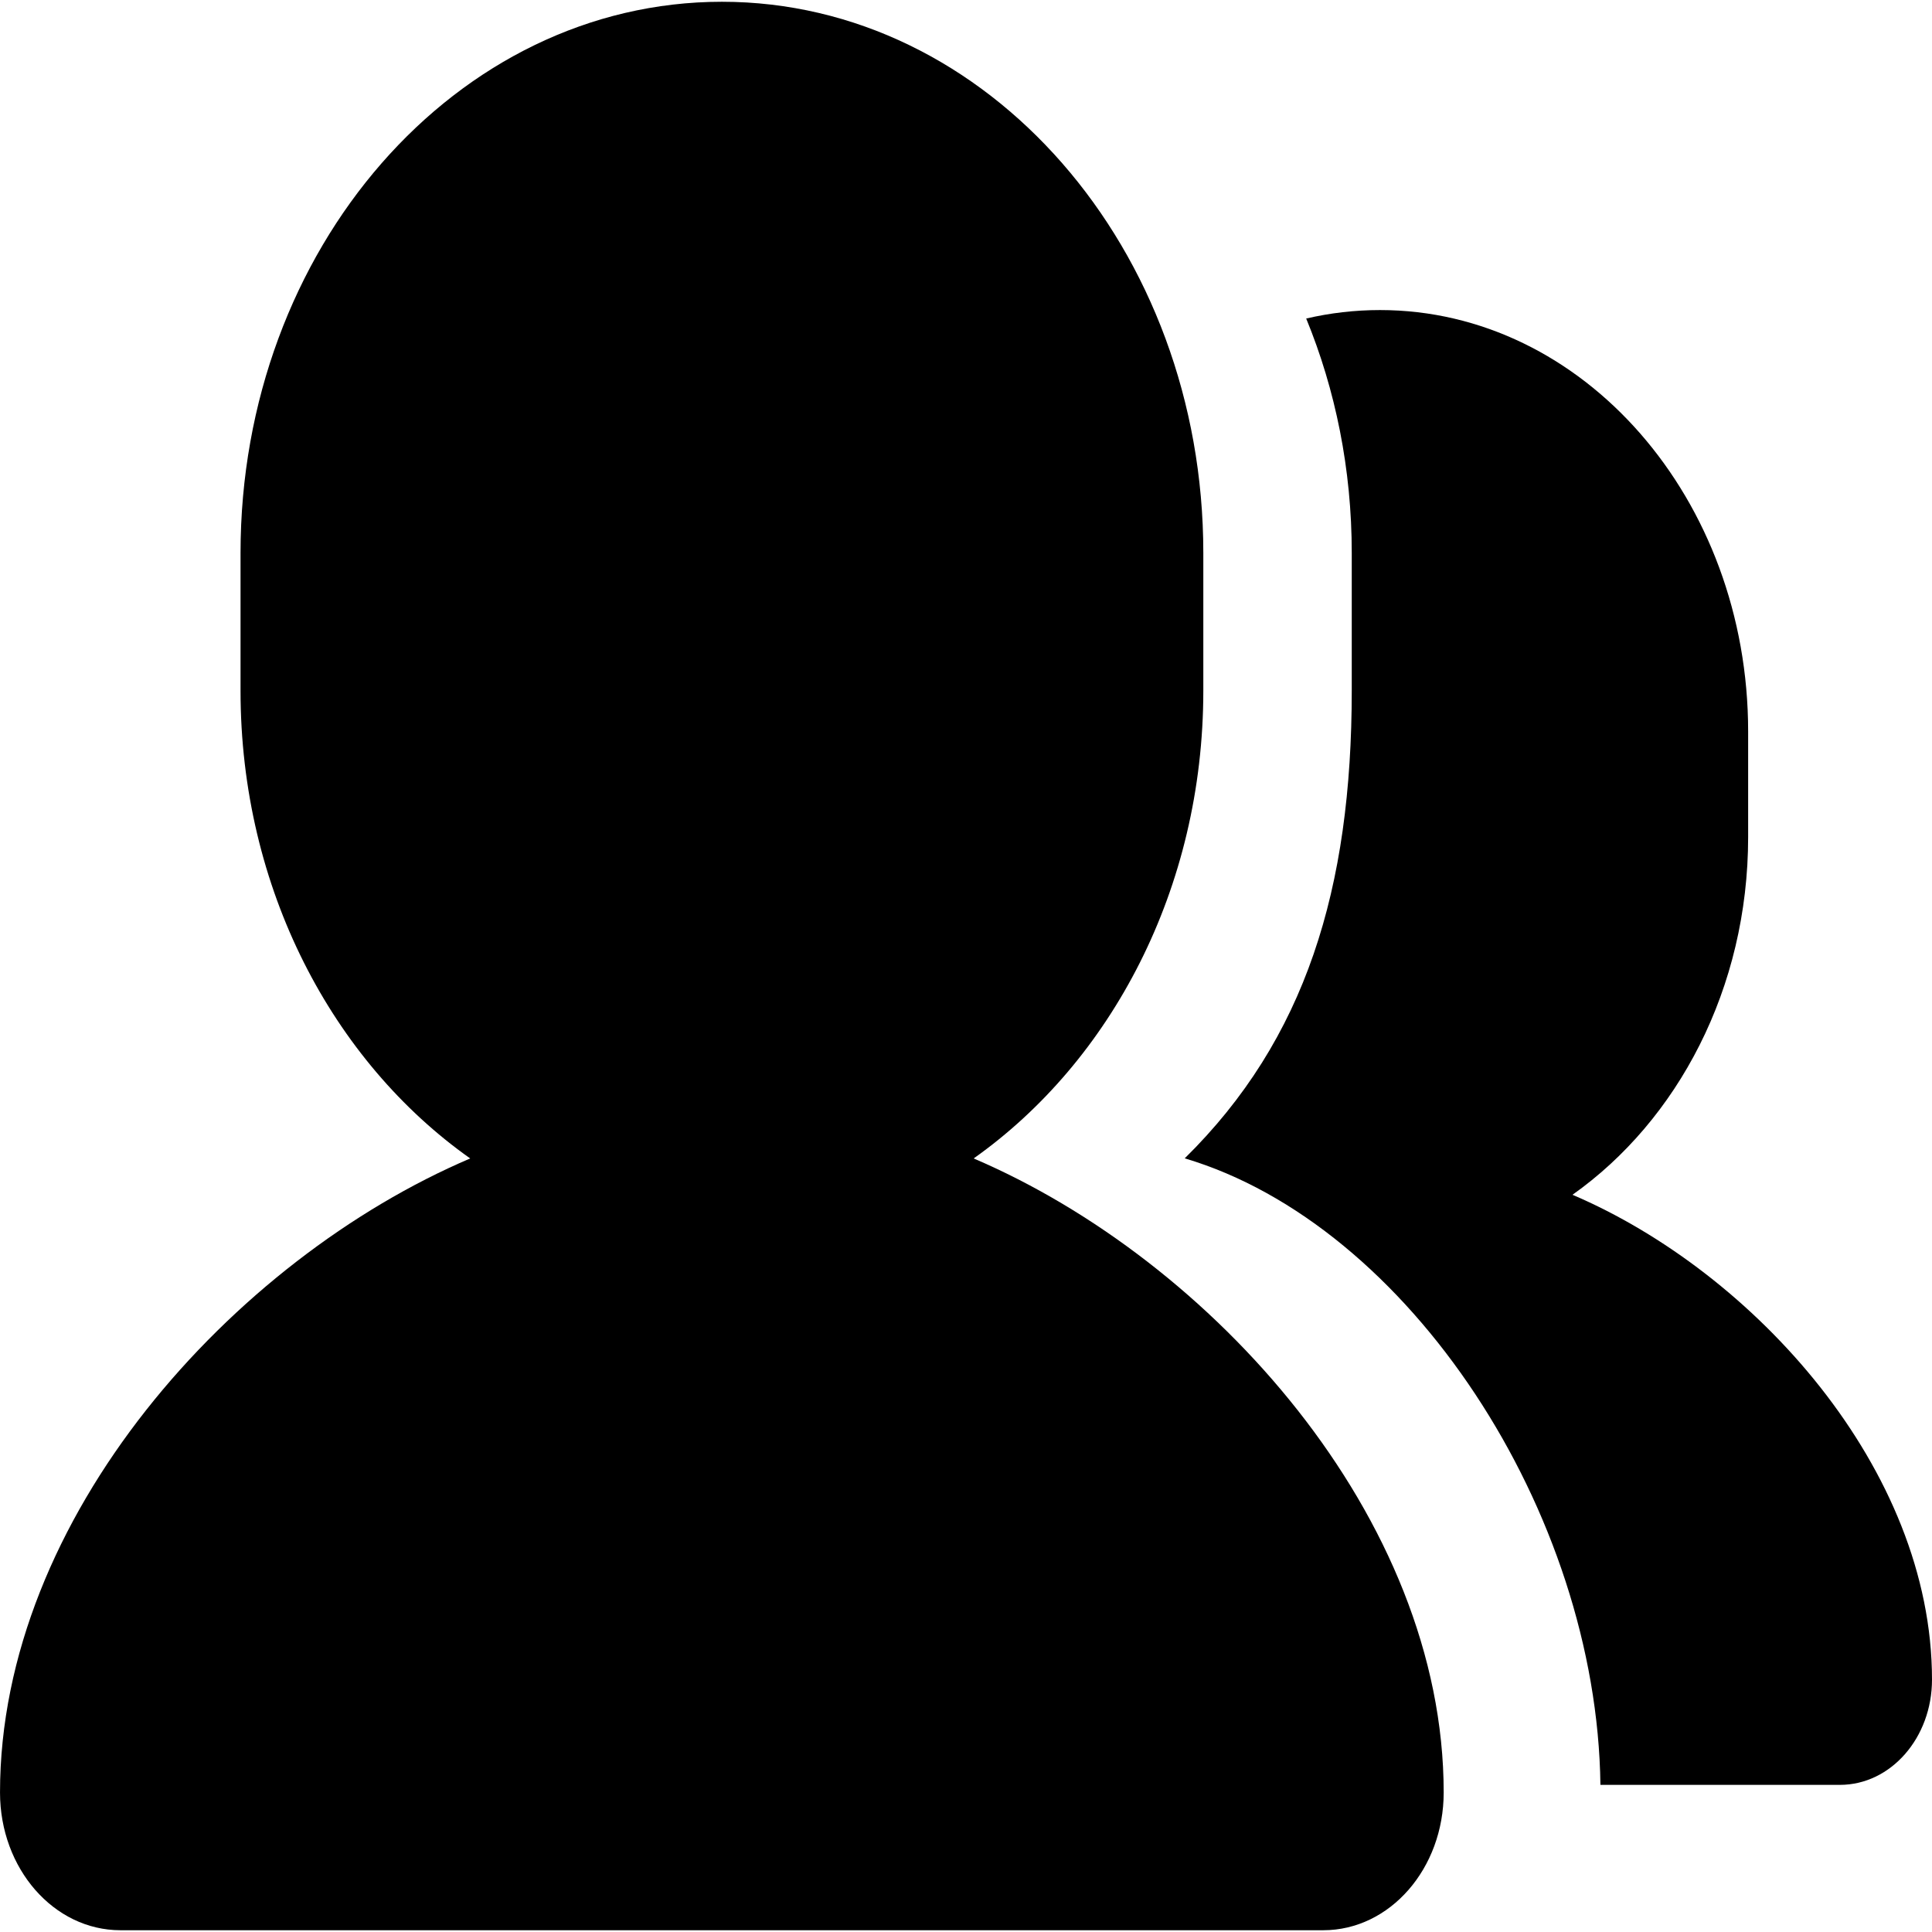
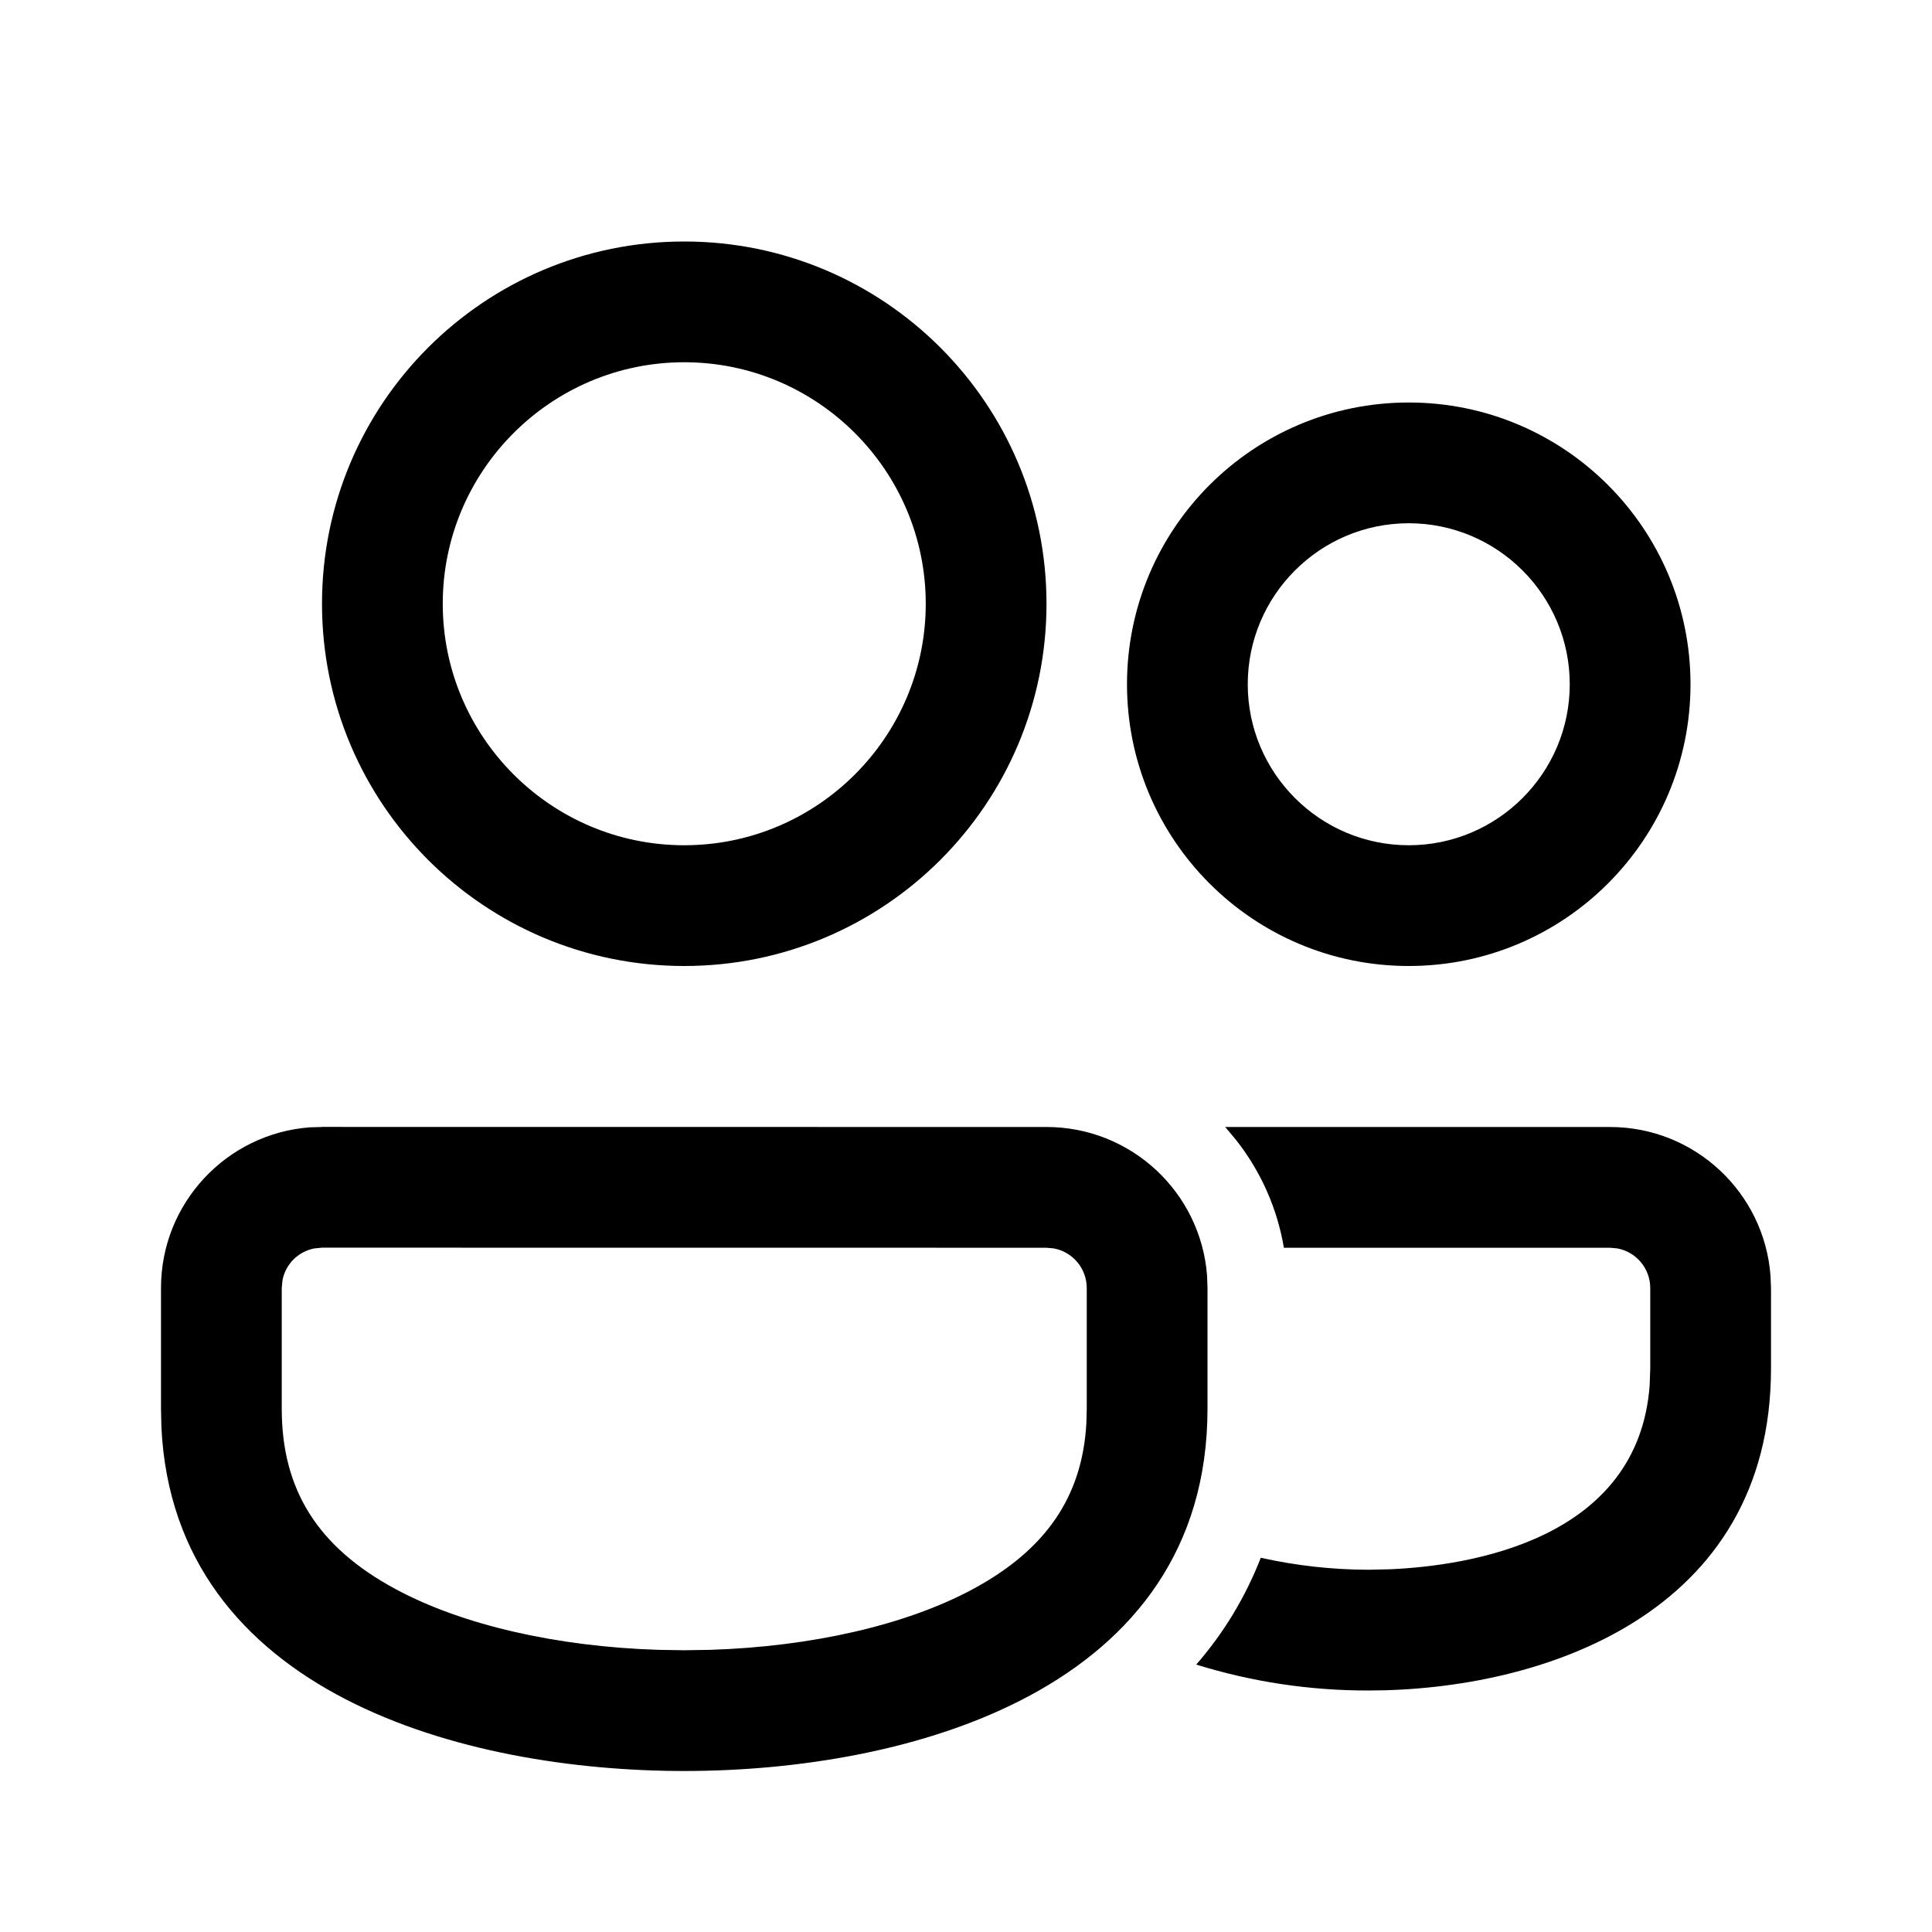
- <svg xmlns="http://www.w3.org/2000/svg" width="128" height="128">
-   <path d="M95.648 118.762c0 5.035-3.563 9.121-7.979 9.121H7.98c-4.416 0-7.979-4.086-7.979-9.121C0 100.519 15.408 83.47 31.152 76.75c-9.099-6.43-15.216-17.863-15.216-30.987v-9.128c0-20.16 14.293-36.518 31.893-36.518s31.894 16.358 31.894 36.518v9.122c0 13.137-6.123 24.556-15.216 30.993 15.738 6.726 31.141 23.769 31.141 42.012z" />
-   <path d="M106.032 118.252h15.867c3.376 0 6.101-3.125 6.101-6.972 0-13.957-11.787-26.984-23.819-32.123 6.955-4.919 11.638-13.66 11.638-23.704v-6.985c0-15.416-10.928-27.926-24.39-27.926-1.674 0-3.306.193-4.89.561 1.936 4.713 3.018 9.974 3.018 15.526v9.121c0 13.137-3.056 23.111-11.066 30.993 14.842 4.41 27.312 23.42 27.541 41.509z" />
+ <svg xmlns="http://www.w3.org/2000/svg" viewBox="0 0 24 24">
+   <g fill="none">
+     <path d="M4 13.999L13 14a2 2 0 0 1 1.995 1.85L15 16v1.5C14.999 21 11.284 22 8.5 22c-2.722 0-6.335-.956-6.495-4.27L2 17.5v-1.501c0-1.054.816-1.918 1.85-1.995L4 14zM15.22 14H20c1.054 0 1.918.816 1.994 1.85L22 16v1c-.001 3.062-2.858 4-5 4a7.16 7.16 0 0 1-2.14-.322c.336-.386.607-.827.802-1.327A6.19 6.19 0 0 0 17 19.5l.267-.006c.985-.043 3.086-.363 3.226-2.289L20.5 17v-1a.501.501 0 0 0-.41-.492L20 15.5h-4.051a2.957 2.957 0 0 0-.595-1.34L15.22 14H20h-4.78zM4 15.499l-.1.01a.51.51 0 0 0-.254.136a.506.506 0 0 0-.136.253l-.01.101V17.5c0 1.009.45 1.722 1.417 2.242c.826.445 2.003.714 3.266.753l.317.005l.317-.005c1.263-.039 2.439-.308 3.266-.753c.906-.488 1.359-1.145 1.412-2.057l.005-.186V16a.501.501 0 0 0-.41-.492L13 15.5l-9-.001zM8.5 3a4.5 4.5 0 1 1 0 9a4.5 4.5 0 0 1 0-9zm9 2a3.5 3.5 0 1 1 0 7a3.5 3.5 0 0 1 0-7zm-9-.5c-1.654 0-3 1.346-3 3s1.346 3 3 3s3-1.346 3-3s-1.346-3-3-3zm9 2c-1.103 0-2 .897-2 2s.897 2 2 2s2-.897 2-2s-.897-2-2-2z" fill="currentColor" />
+   </g>
</svg>
